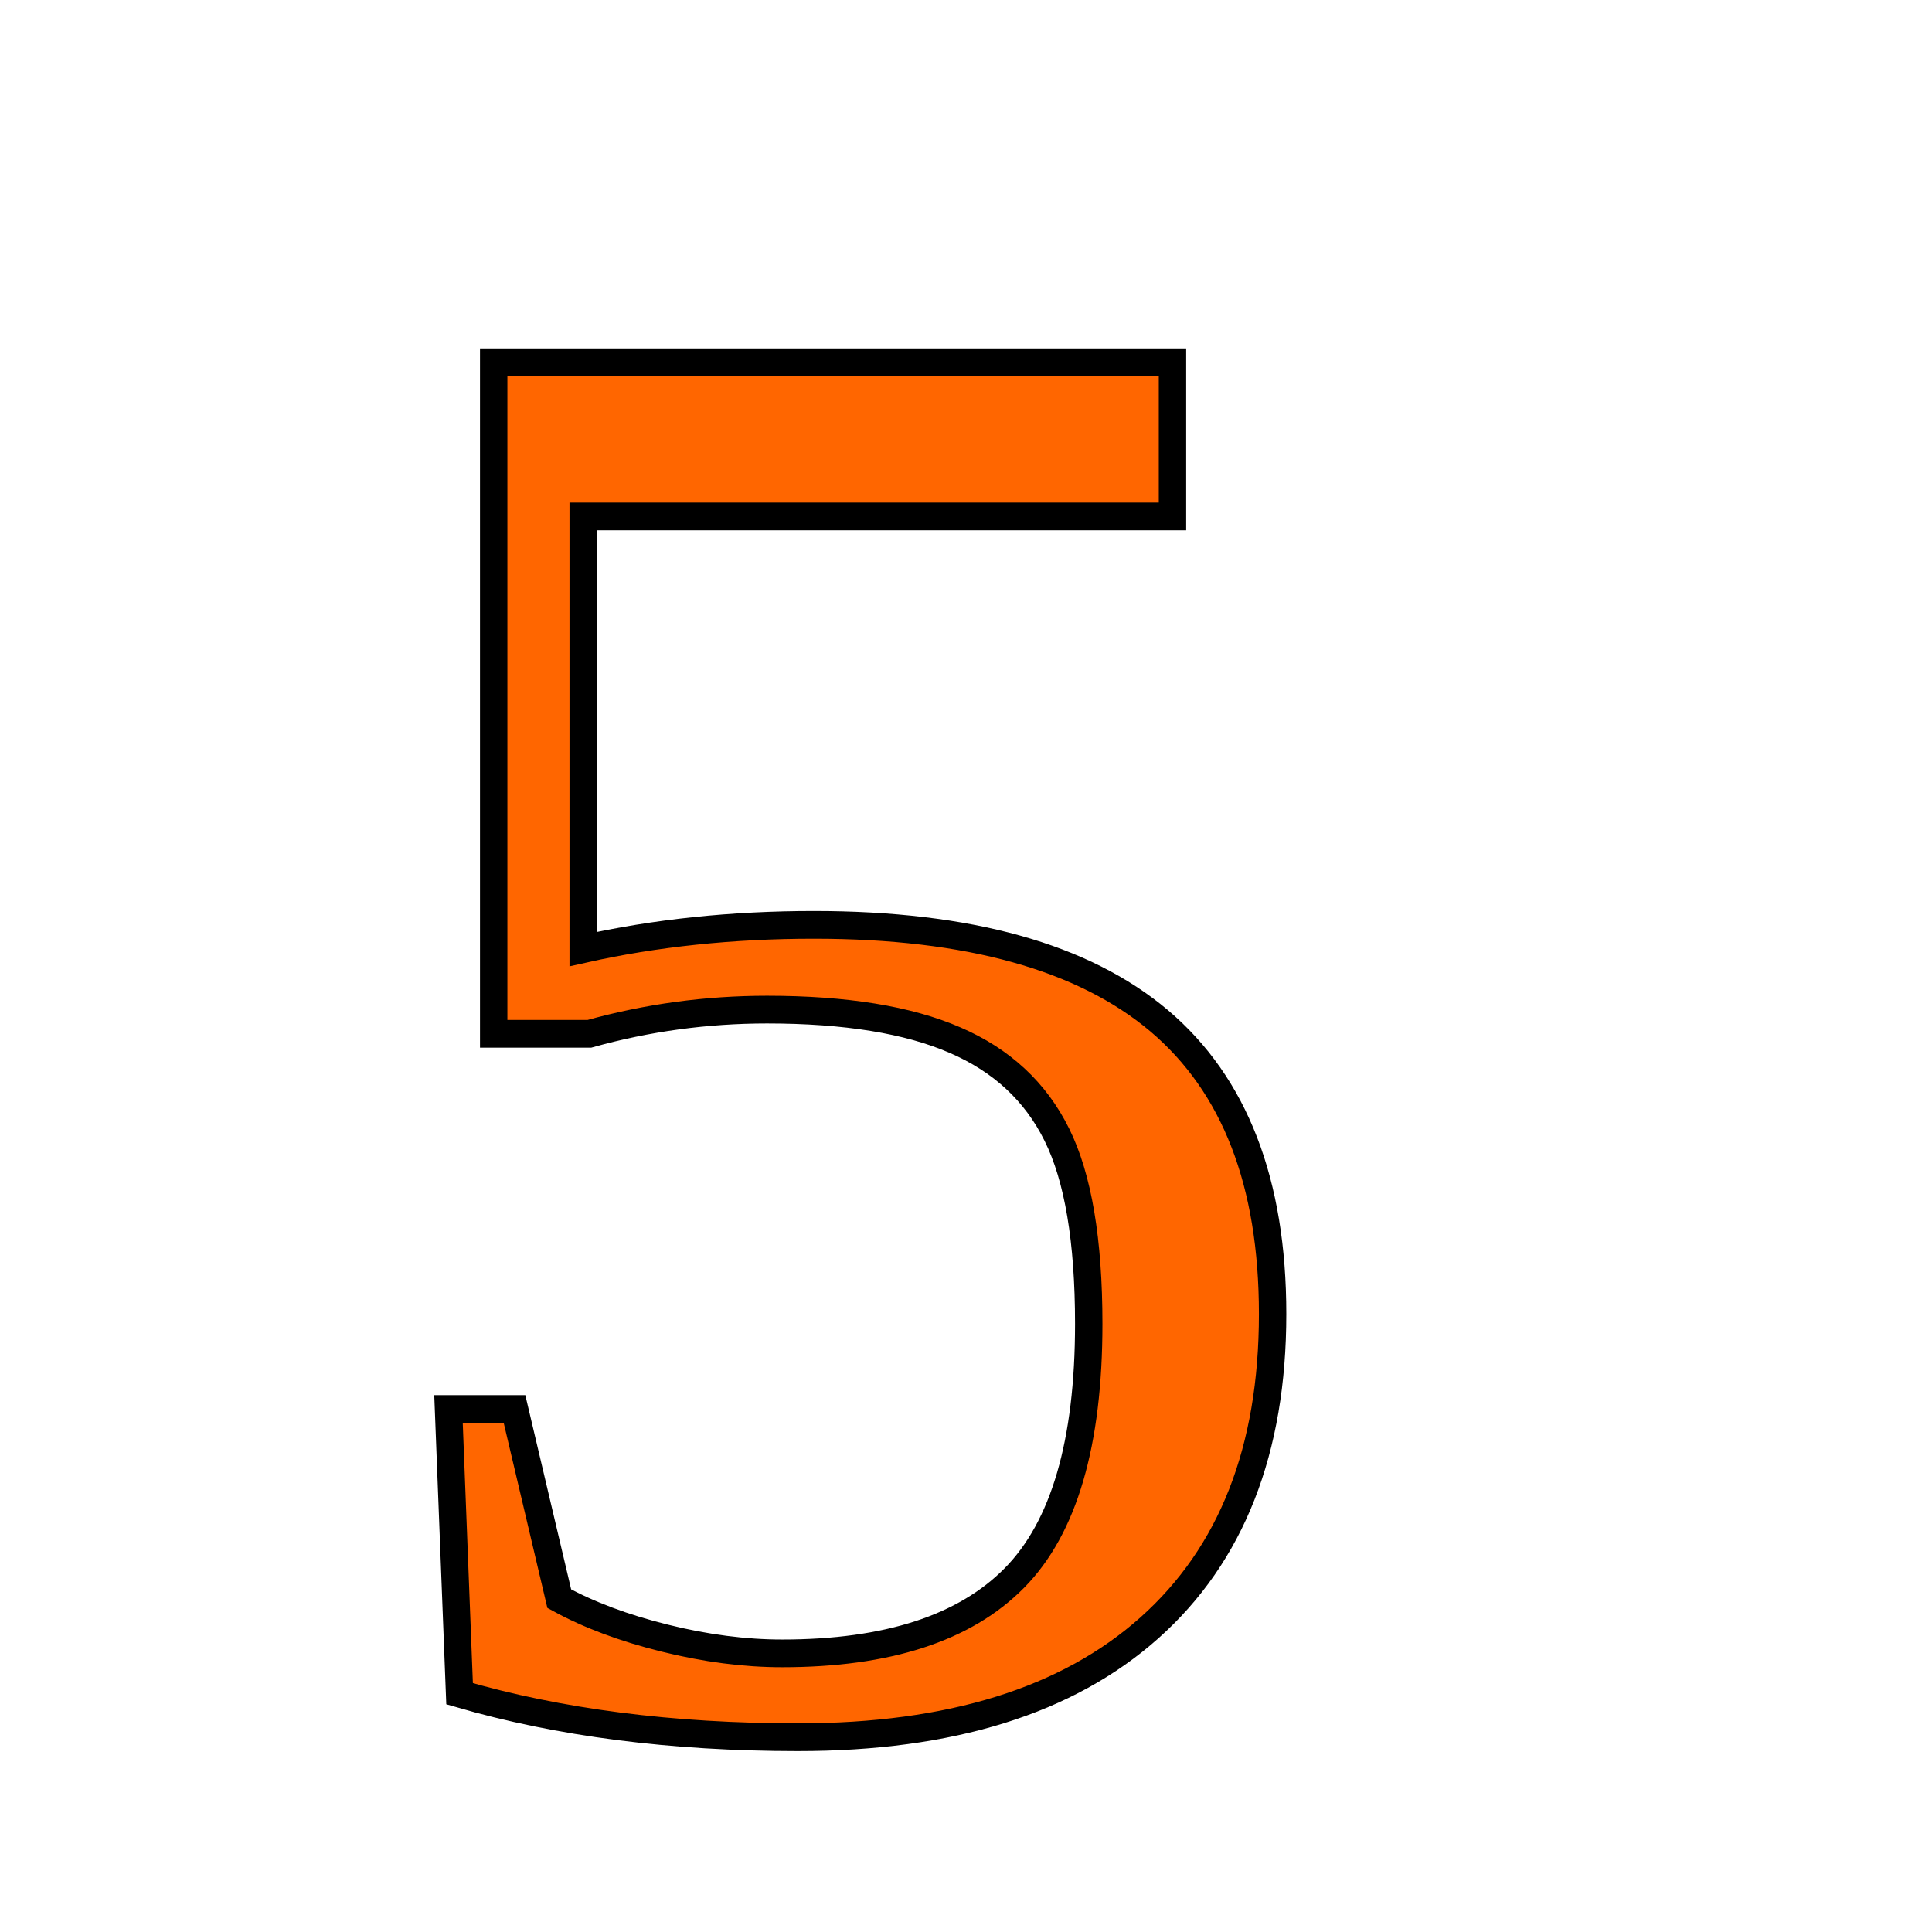
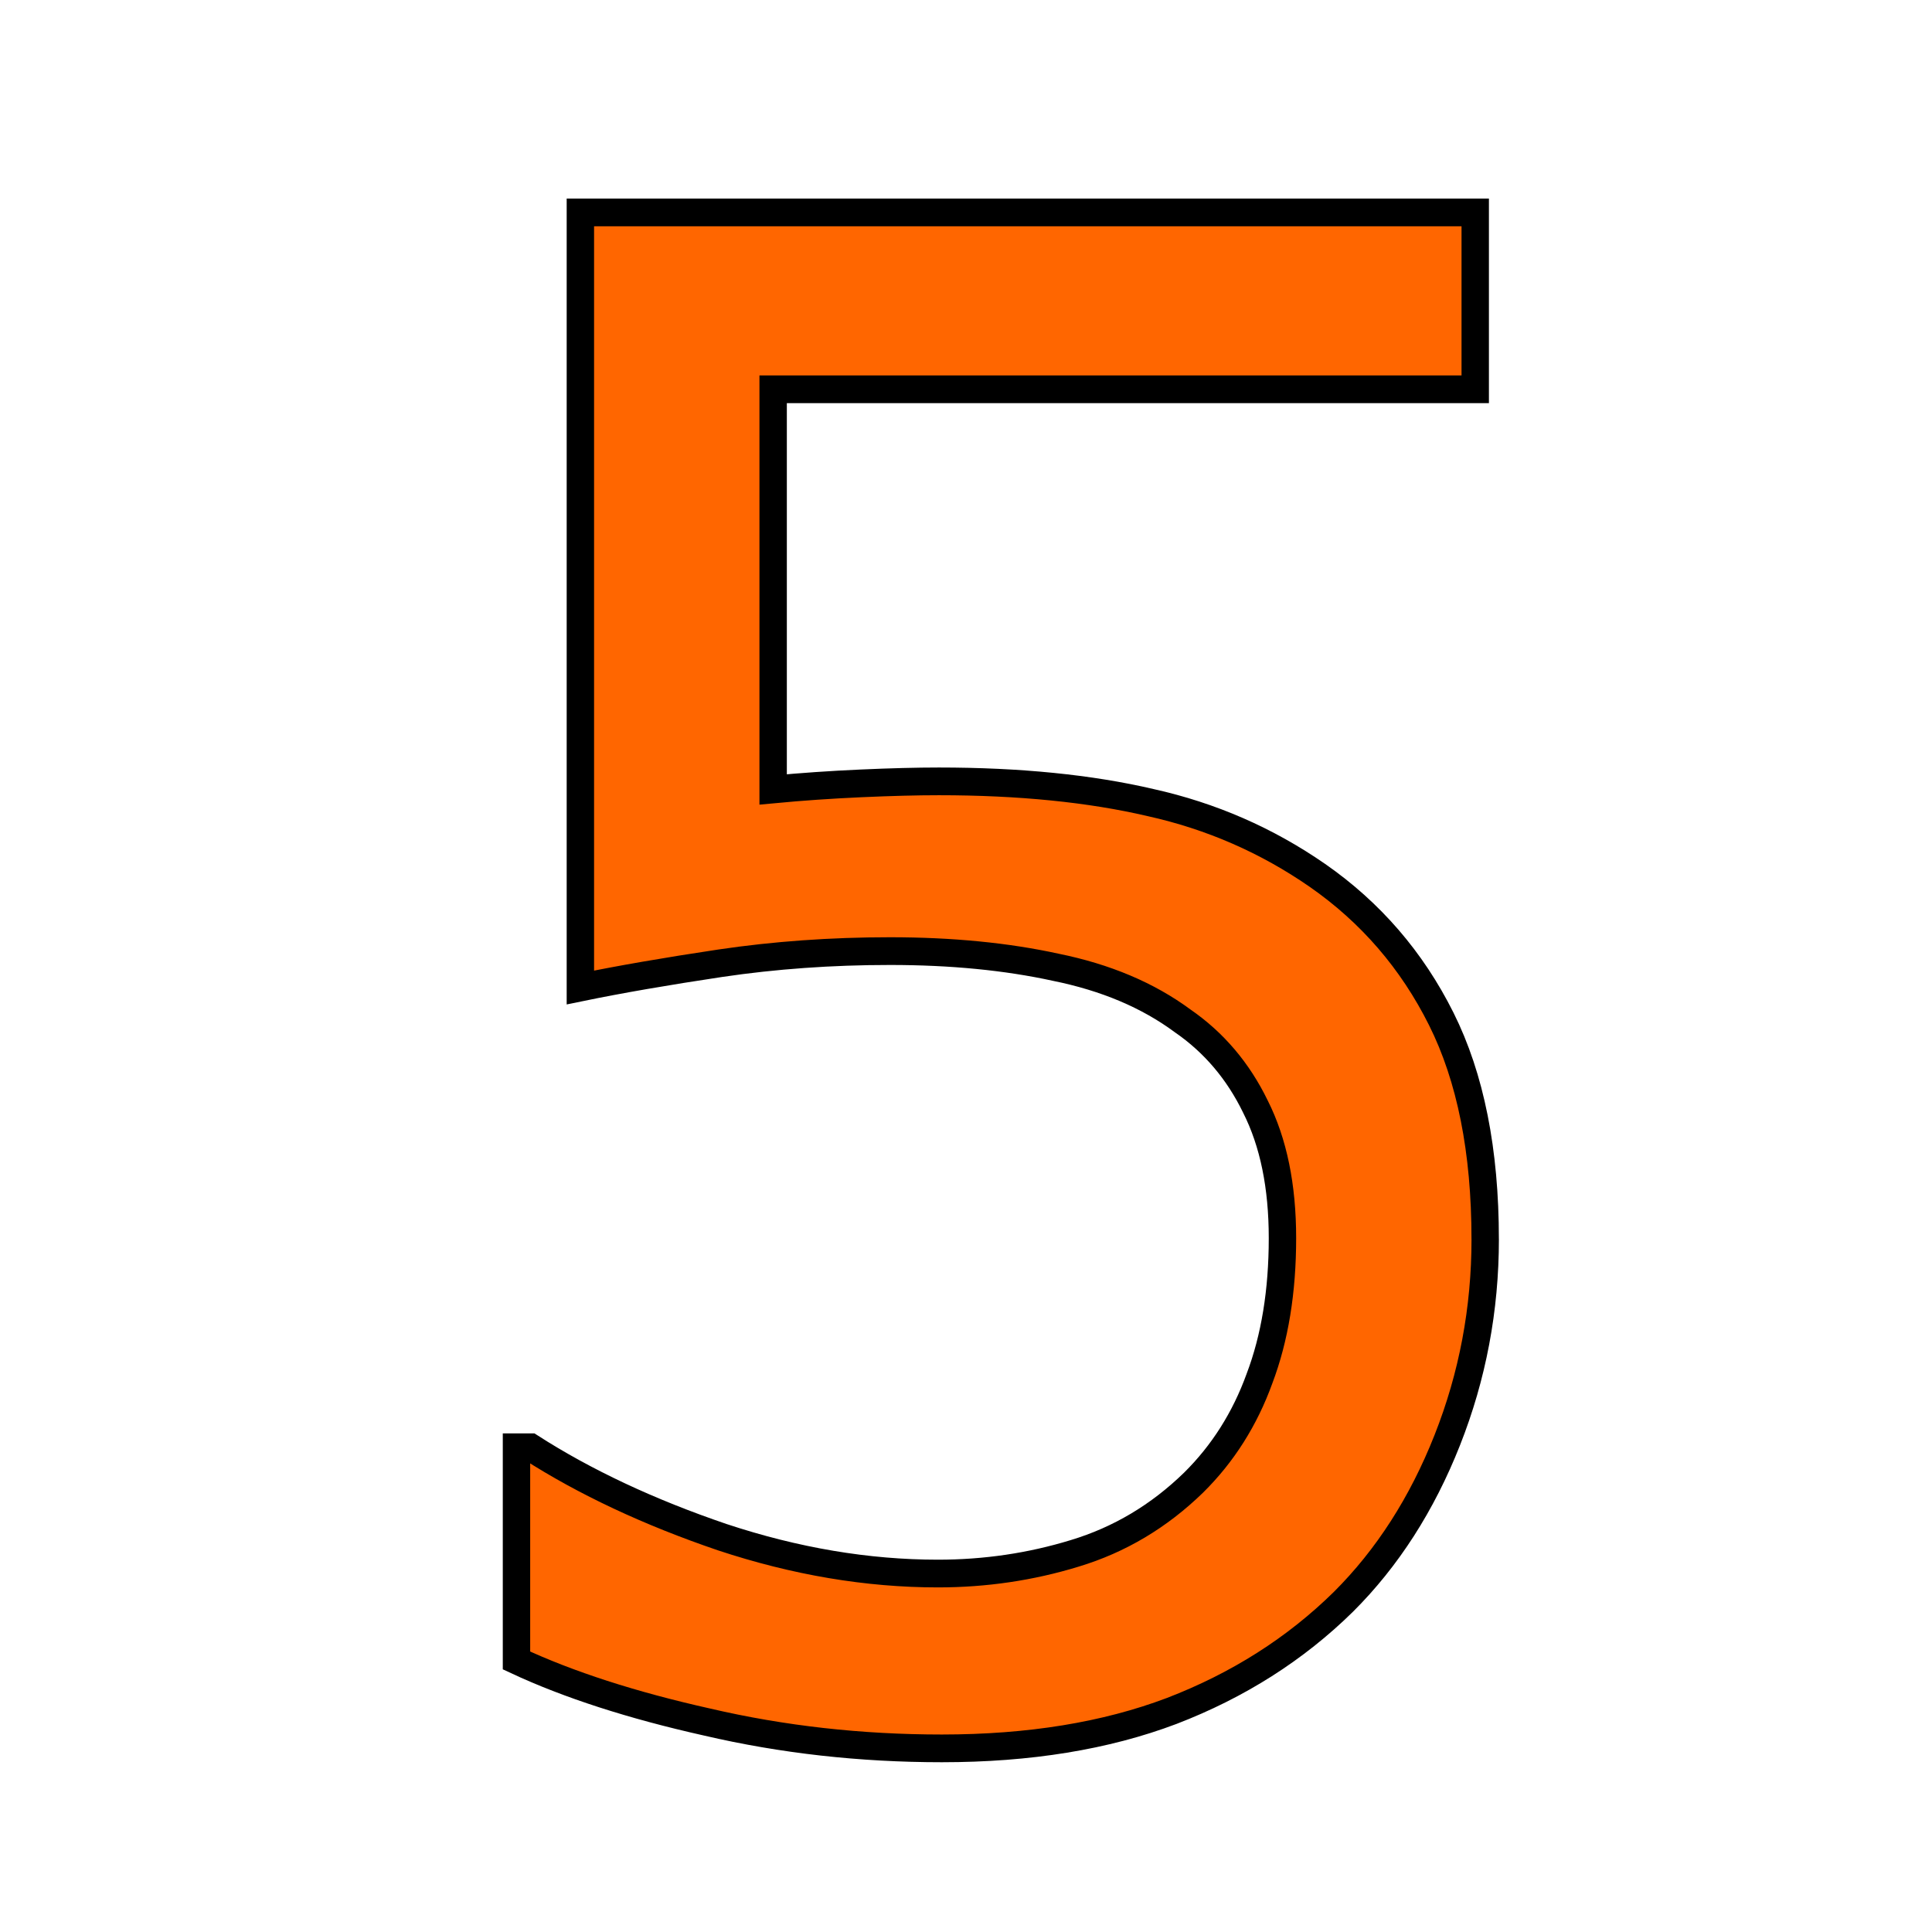
<svg xmlns="http://www.w3.org/2000/svg" width="256" height="256" viewBox="0 0 67.733 67.733" version="1.1" id="svg1">
+   <defs id="defs1" />
  <g id="layer1">
-     <text xml:space="preserve" style="font-size:72.127px;text-align:start;writing-mode:lr-tb;direction:ltr;text-anchor:start;fill:#ff6600;stroke-width:0.966" x="11.628" y="59.844" id="text5" stroke="black" transform="scale(0.9941405,1.005894)">
-       <tspan id="tspan5" style="fill:#ff6600;stroke-width:0.966" x="11.628" y="59.844">5</tspan>
-     </text>
+     <path d="m 52.376,43.186 q 0,3.663 -1.338,7.008 -1.338,3.346 -3.663,5.635 -2.536,2.465 -6.058,3.804 -3.487,1.303 -8.1,1.303 -4.297,0 -8.276,-0.916 -3.98,-0.88 -6.727,-2.148 v -7.431 h 0.493 q 2.888,1.831 6.762,3.134 3.874,1.268 7.607,1.268 2.501,0 4.825,-0.704 2.36,-0.704 4.191,-2.465 1.55,-1.514 2.324,-3.628 0.81,-2.113 0.81,-4.895 0,-2.712 -0.951,-4.578 -0.916,-1.867 -2.571,-2.994 -1.831,-1.338 -4.473,-1.867 -2.606,-0.563 -5.846,-0.563 -3.099,0 -5.987,0.423 -2.853,0.423 -4.931,0.845 V 7.404 H 52.024 V 13.567 H 27.265 v 13.947 q 1.514,-0.141 3.099,-0.211 1.585,-0.07 2.747,-0.07 4.261,0 7.466,0.74 3.205,0.704 5.881,2.536 2.817,1.937 4.367,5.001 1.55,3.064 1.55,7.678 z" id="text5" style="font-size:72.127px;fill:#ff6600;stroke:#000000;stroke-width:0.966" transform="scale(0.9941405,1.005894)" aria-label="5" />
  </g>
</svg>
